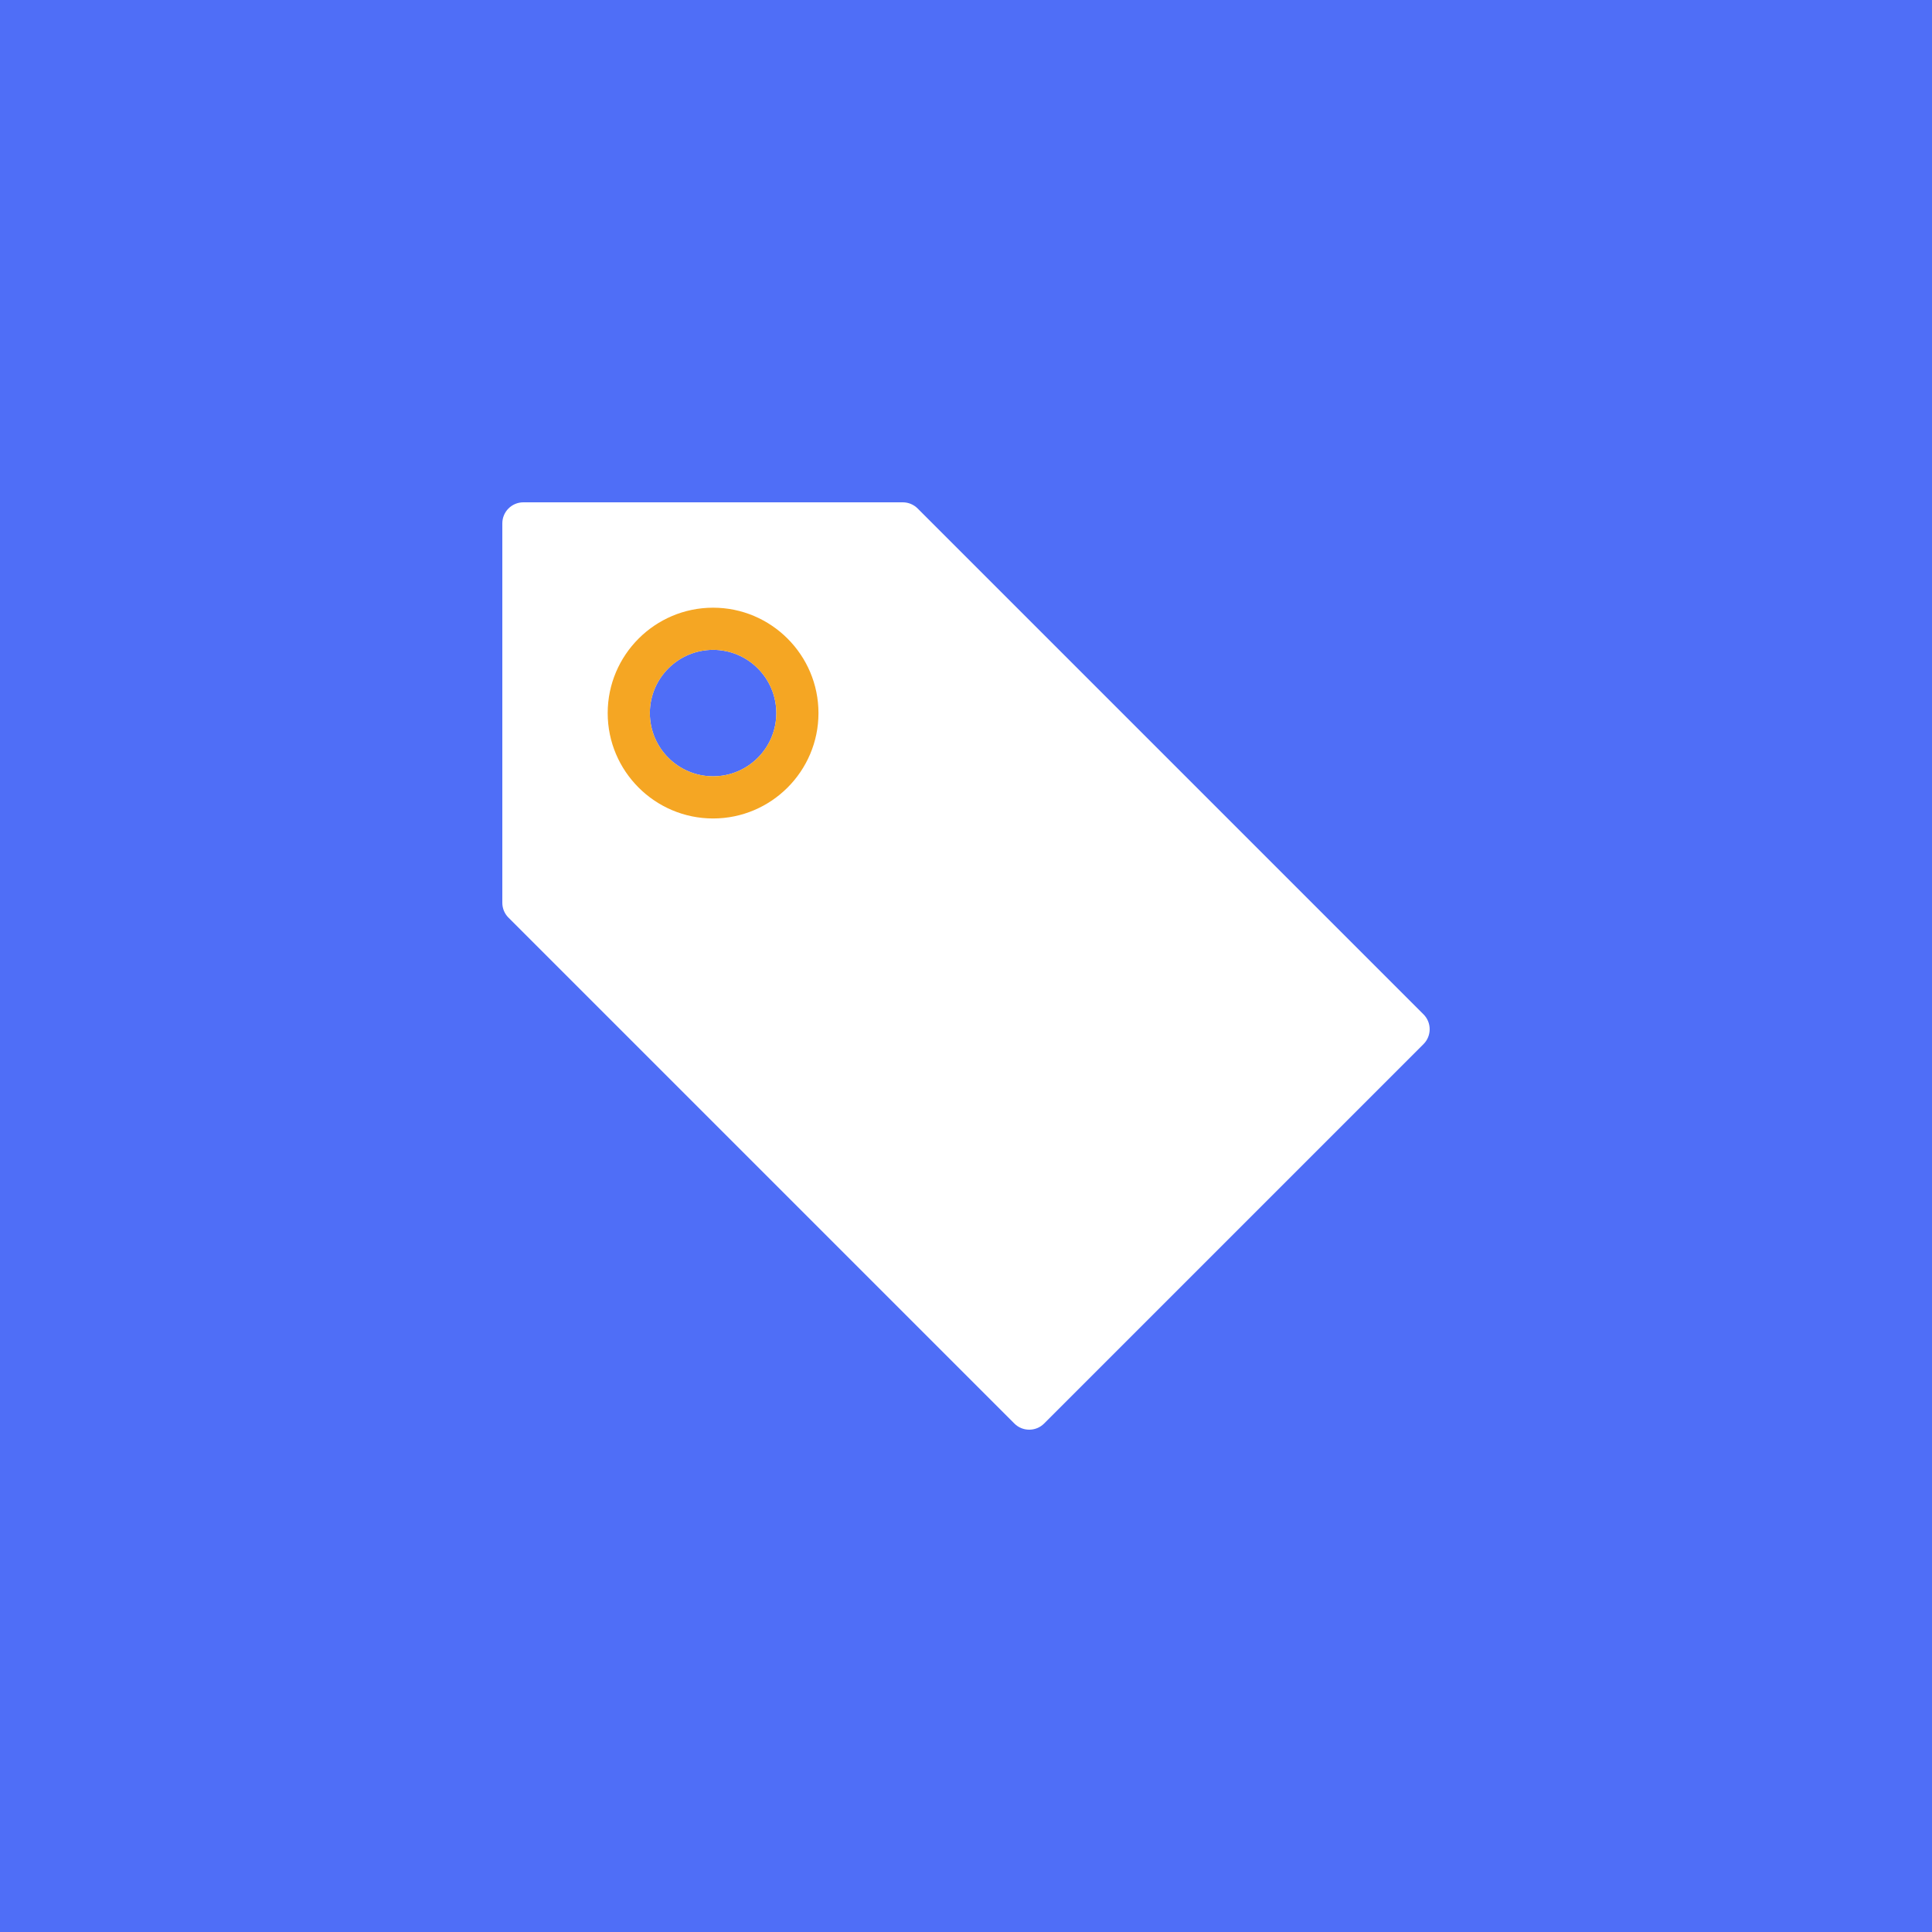
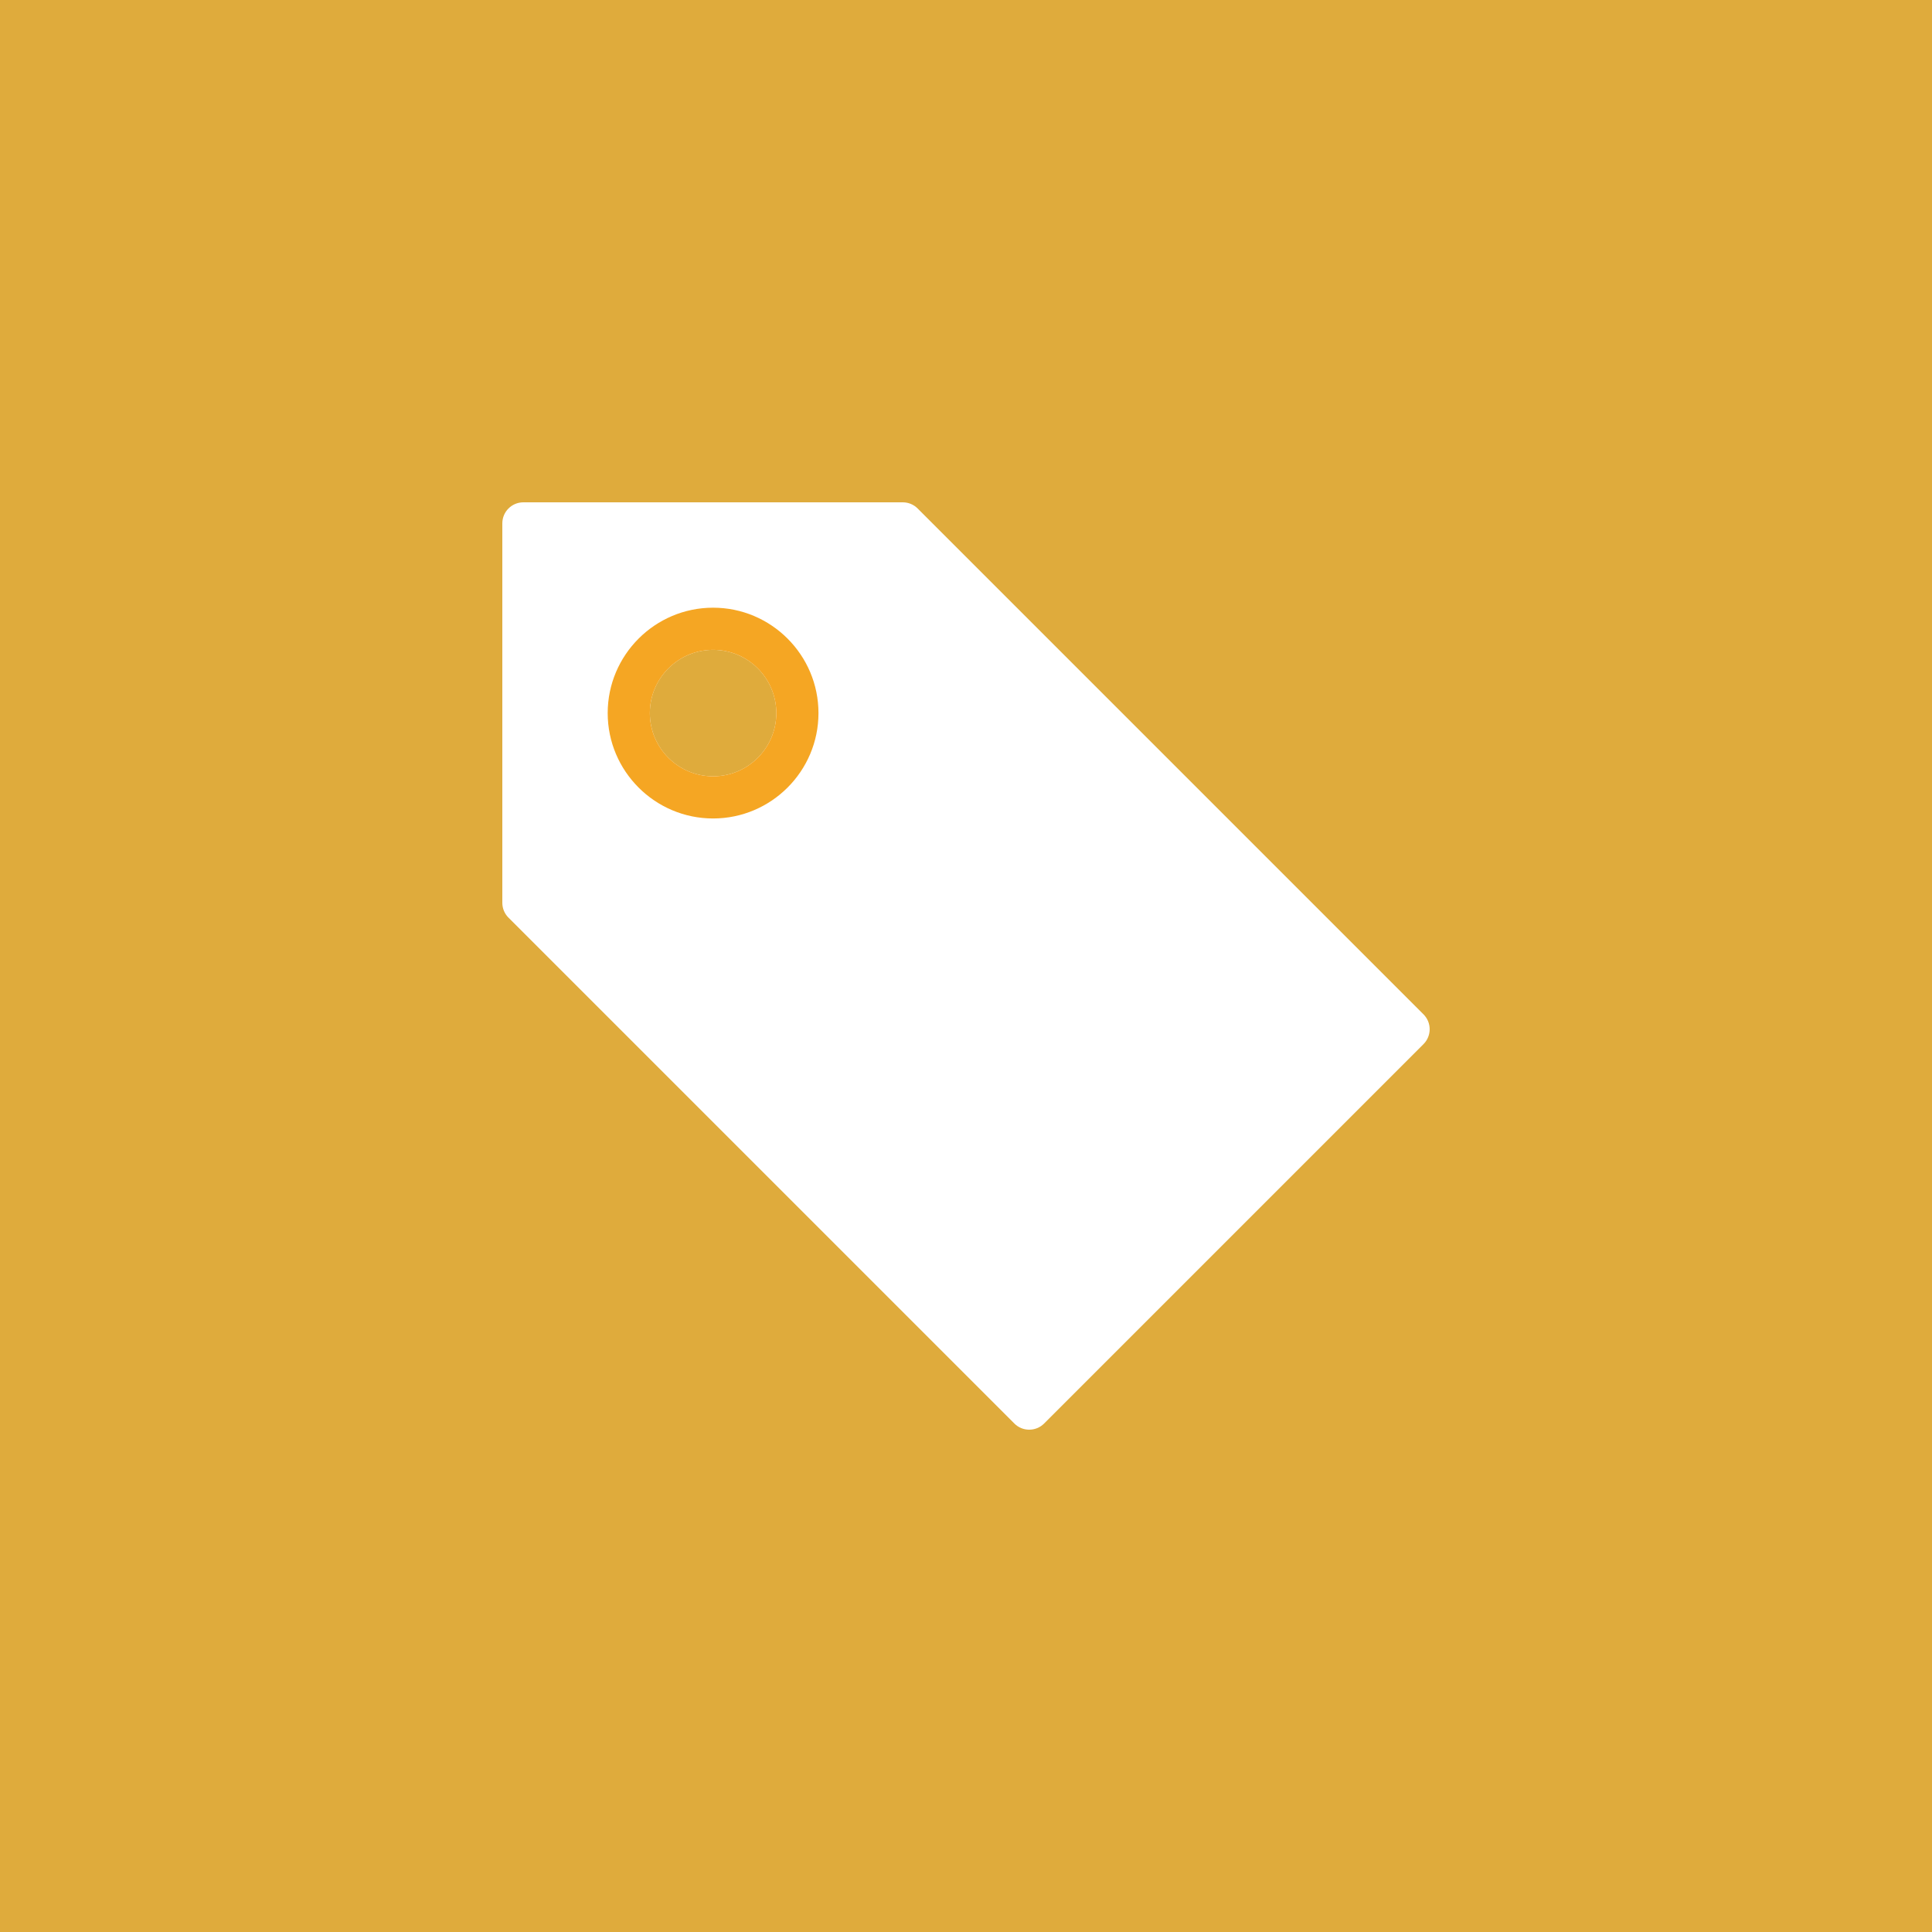
<svg xmlns="http://www.w3.org/2000/svg" width="50px" height="50px" viewBox="0 0 50 50" version="1.1">
  <defs />
  <g id="Icons/Large-(50px)/Gift-Cards" stroke="none" stroke-width="1" fill="none" fill-rule="evenodd">
-     <rect id="Rectangle-4" fill="#4F6EF7" x="0" y="0" width="50" height="50" />
+     <rect id="Rectangle-4" fill="#dfab3c" x="0" y="0" width="50" height="50" />
    <g id="tag" transform="translate(13, 13)" fill-rule="nonzero">
      <path d="M23.84,13.251 L10.749,0.16 C10.647,0.057 10.508,0 10.364,0 L0.545,0 C0.244,0 0,0.244 0,0.545 L0,10.364 C0,10.508 0.057,10.647 0.16,10.749 L13.251,23.84 C13.357,23.947 13.497,24 13.636,24 C13.776,24 13.916,23.947 14.022,23.84 L23.84,14.022 C24.053,13.809 24.053,13.464 23.84,13.251 Z M5.455,7.091 C4.551,7.091 3.818,6.358 3.818,5.455 C3.818,4.551 4.551,3.818 5.455,3.818 C6.358,3.818 7.091,4.551 7.091,5.455 C7.091,6.358 6.358,7.091 5.455,7.091 Z" id="Shape" fill="#FFFFFF" />
      <path d="M5.455,8.182 C3.951,8.182 2.727,6.958 2.727,5.455 C2.727,3.951 3.951,2.727 5.455,2.727 C6.958,2.727 8.182,3.951 8.182,5.455 C8.182,6.958 6.958,8.182 5.455,8.182 Z M5.455,3.818 C4.552,3.818 3.818,4.552 3.818,5.455 C3.818,6.357 4.552,7.091 5.455,7.091 C6.357,7.091 7.091,6.357 7.091,5.455 C7.091,4.552 6.357,3.818 5.455,3.818 Z" id="Shape" fill="#F5A623" />
    </g>
  </g>
</svg>
